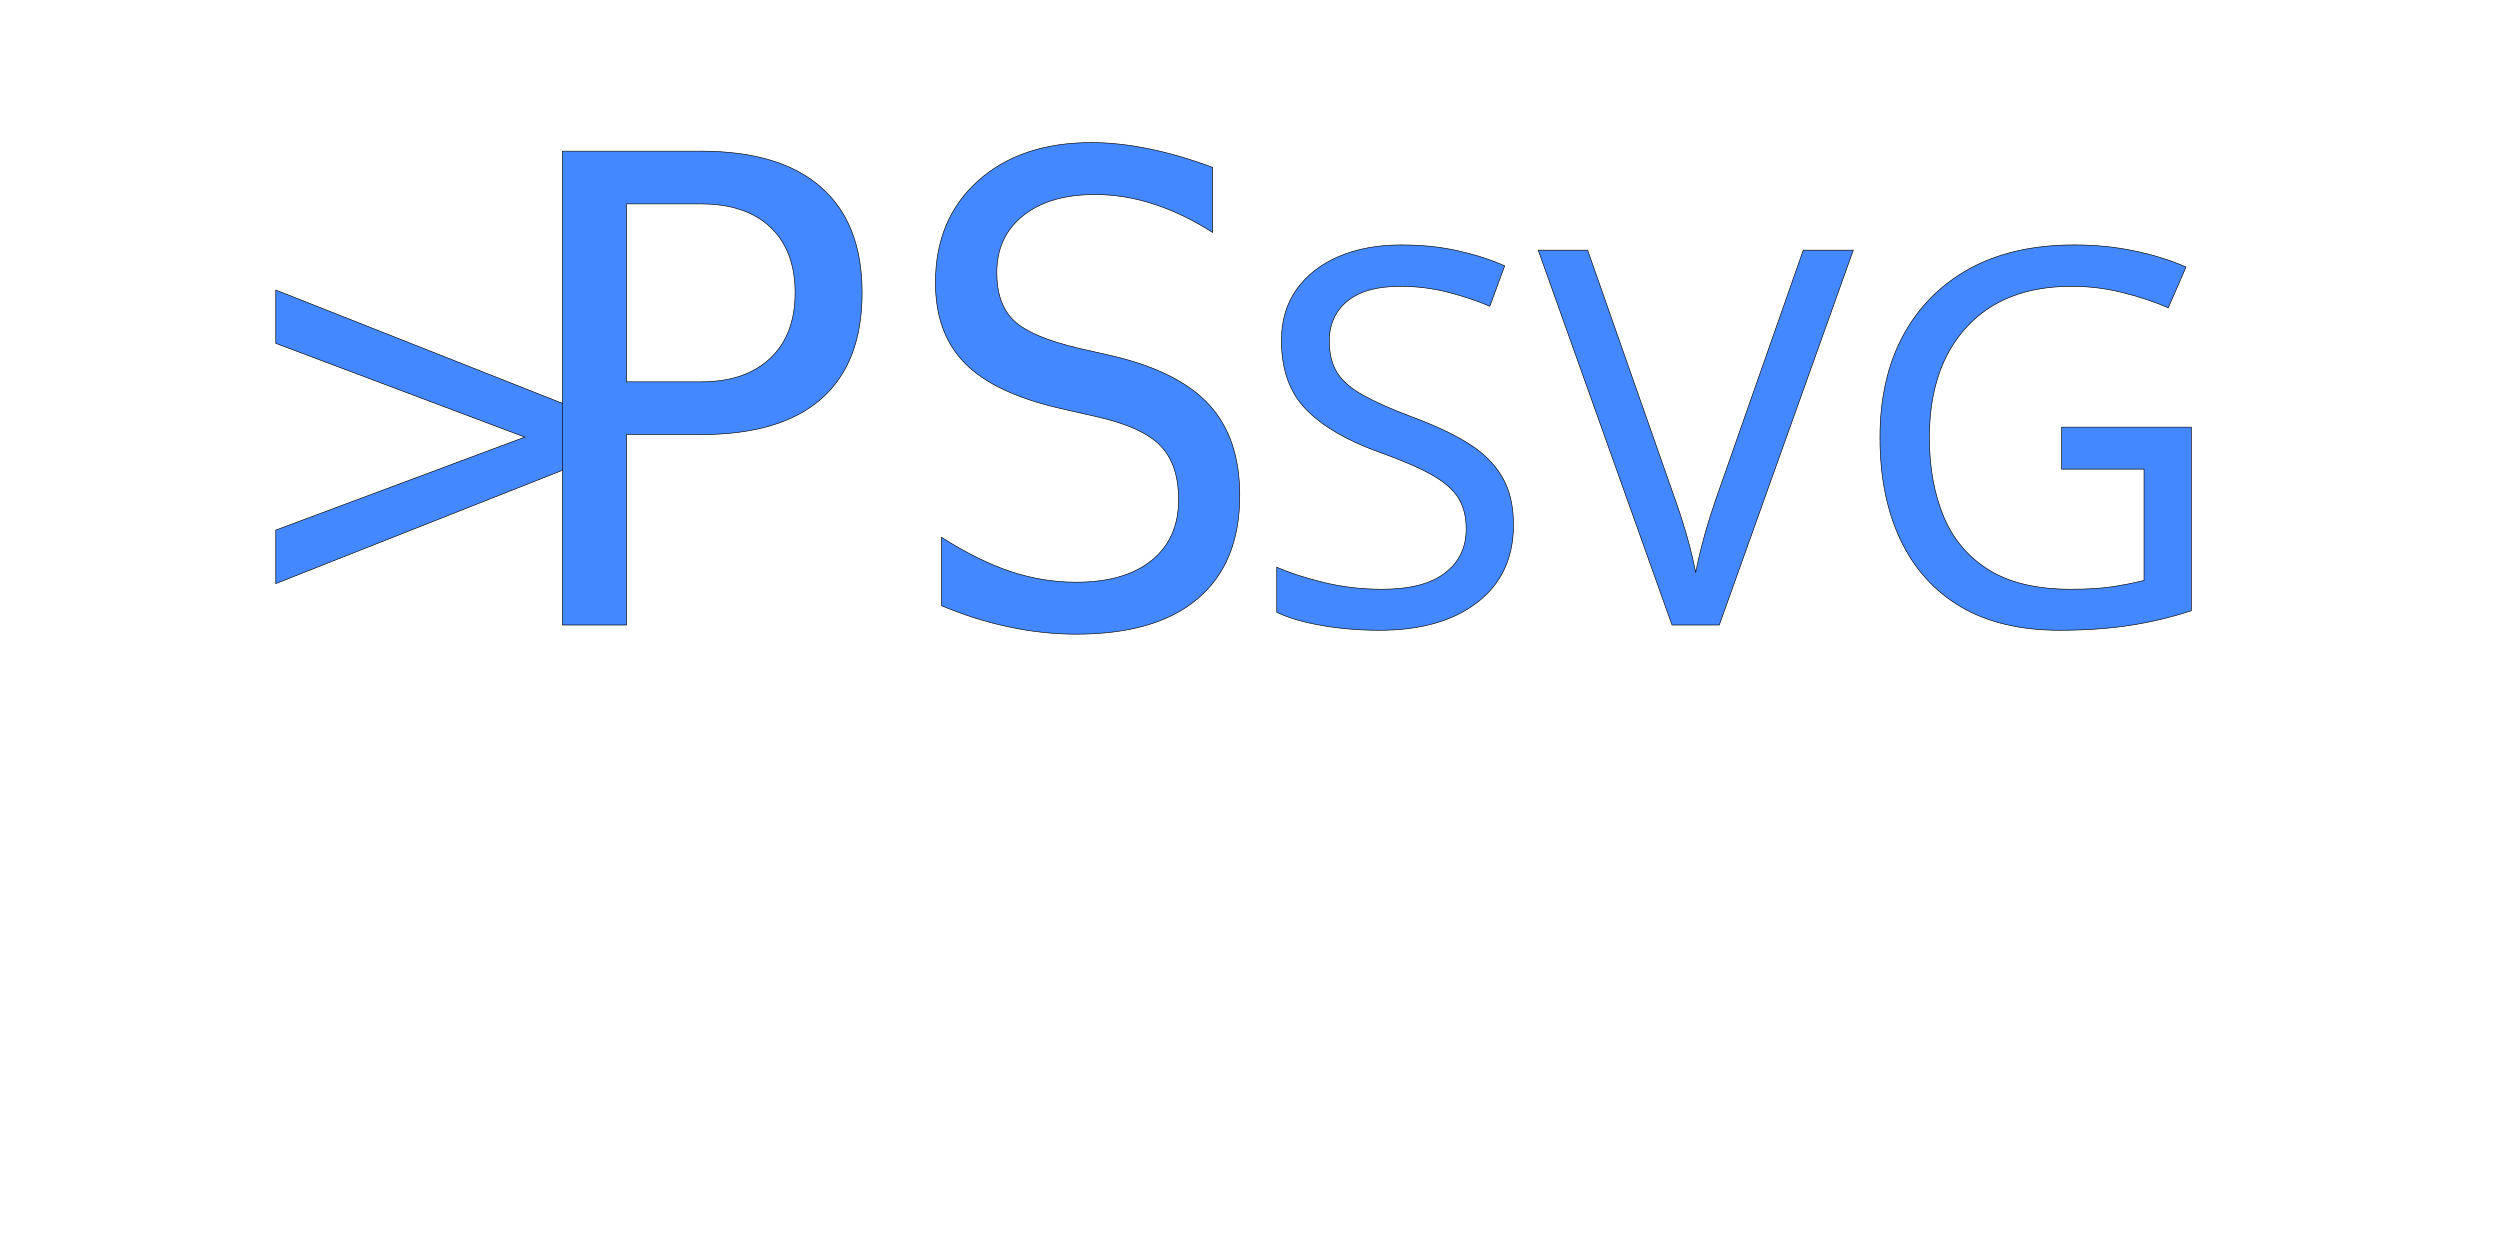
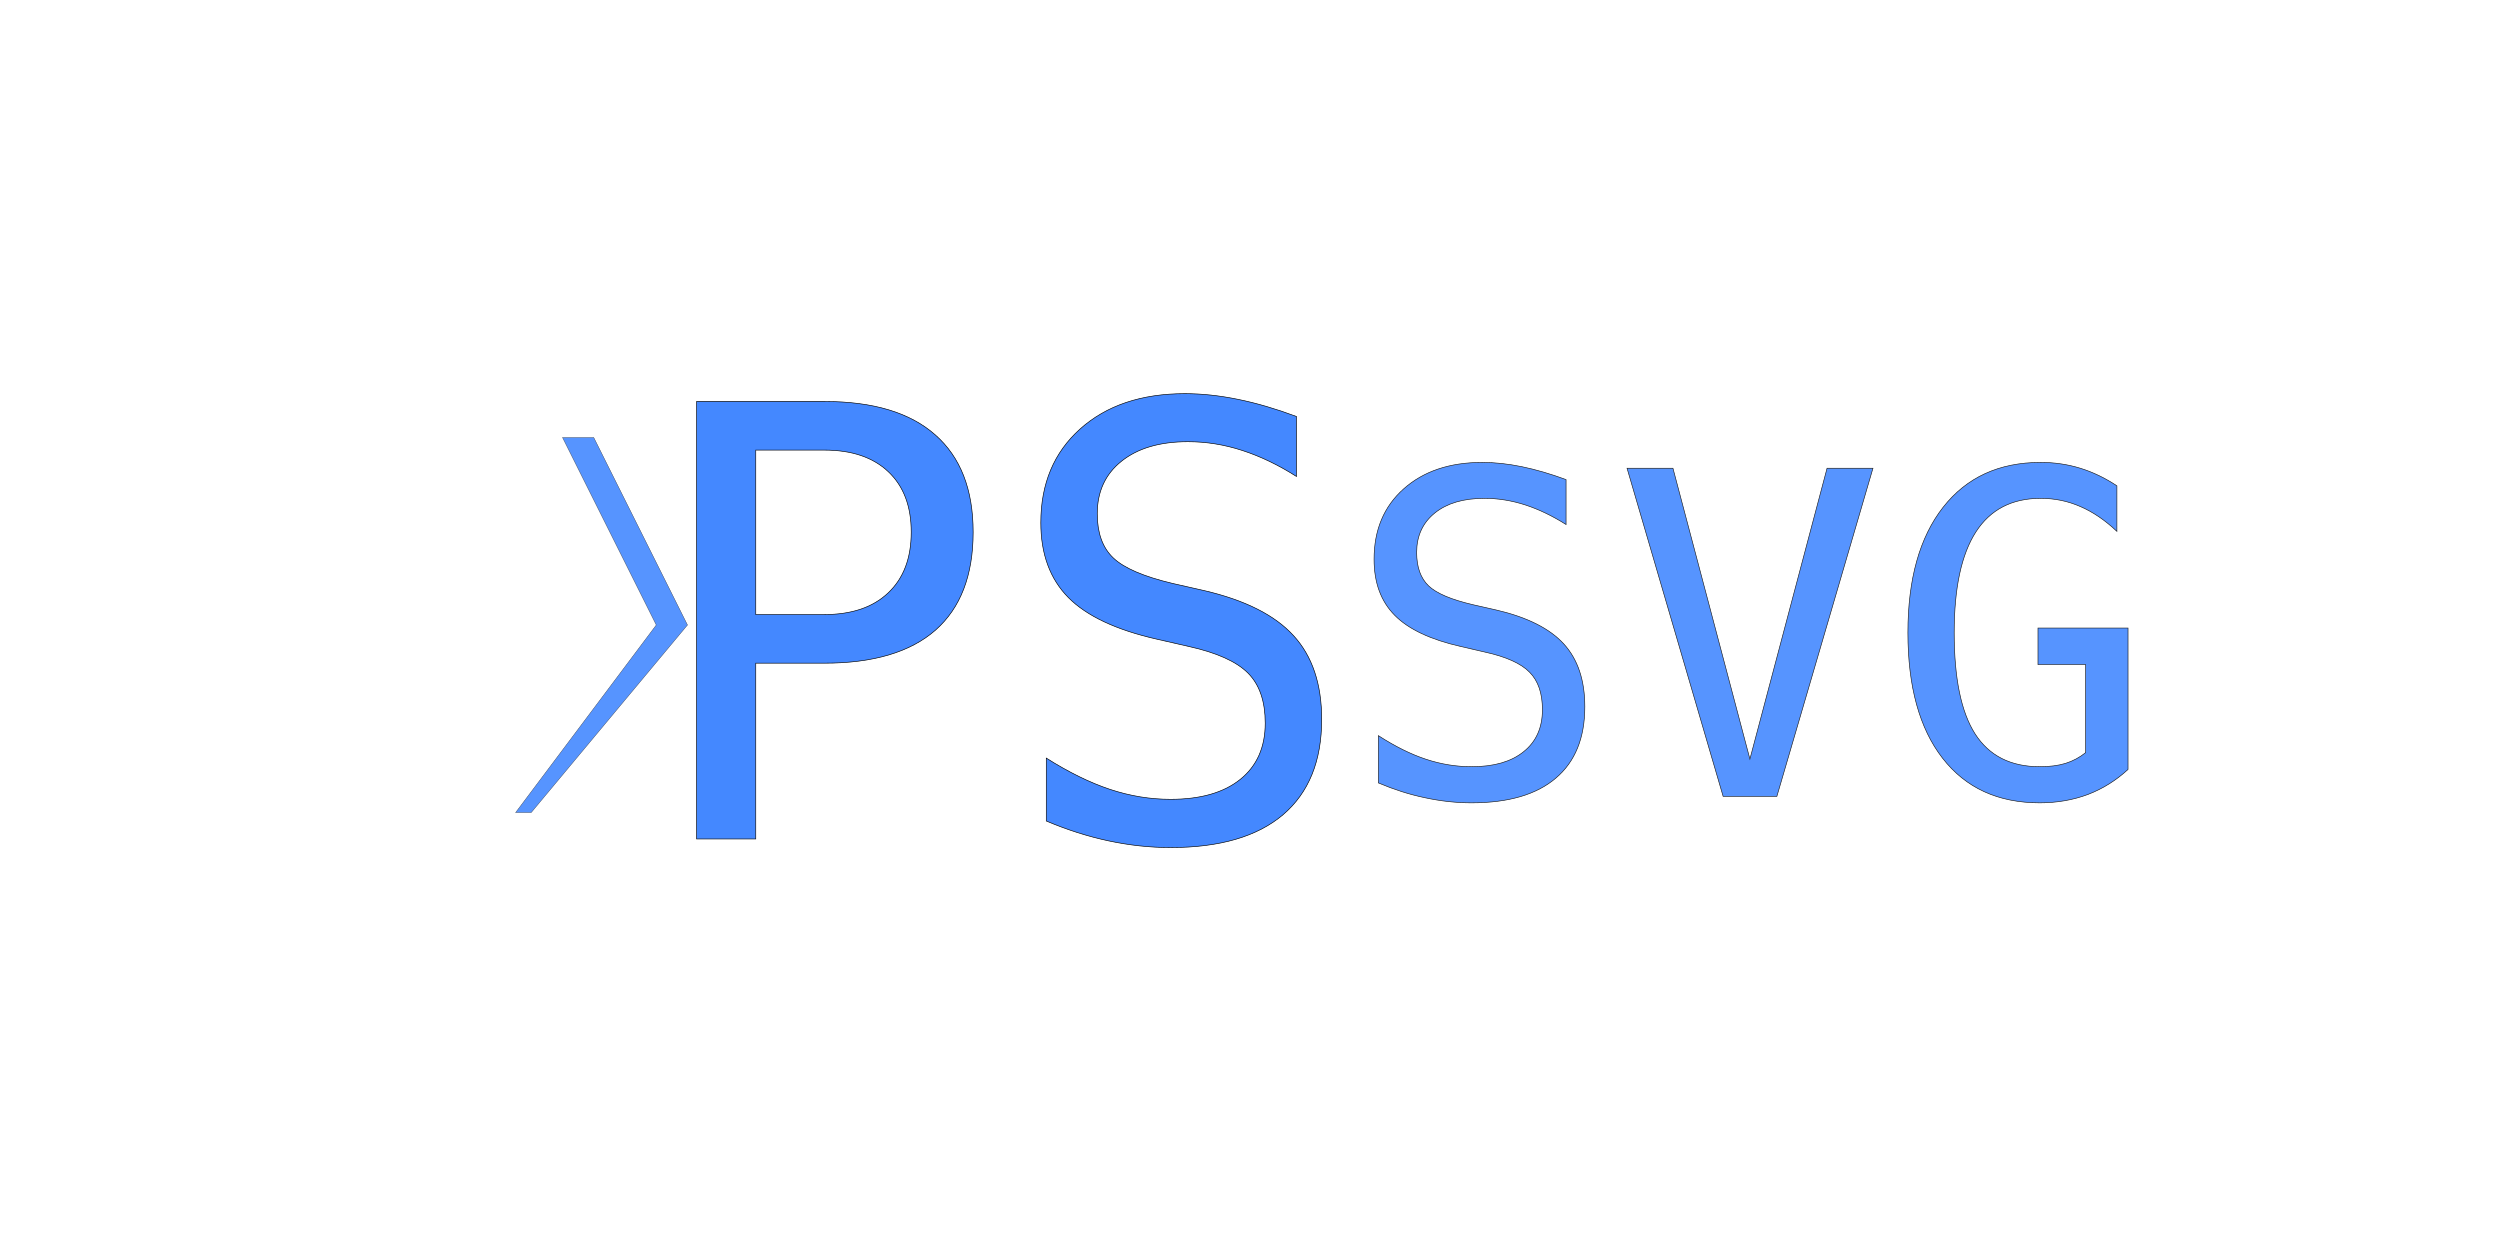
<svg xmlns="http://www.w3.org/2000/svg" viewBox="0 0 200 100">
-   <text x="20" y="50" font-size="48" rotate="-7" font-family="monospace" stroke-width="0.05" stroke="black" fill="#4488FF">&gt;</text>
-   <text x="40" y="50" font-size="52" font-family="monospace" stroke-width="0.05" stroke="black" fill="#4488FF">PS</text>
-   <text x="100" y="50" font-size="42" font-family="sans-serif" font-stretch="10%" font-weight="150" stroke-width="0.05" stroke="black" fill="#4488FF">SVG</text>
+   <symbol id="psChevron" viewBox="0 0 100 100">
+     <polygon points="40,20 45,20 60,50 35,80 32.5,80 55,50" />
+   </symbol>
+   <use href="#psChevron" x="-25%" y="25%" height="50%" opacity=".9" stroke="black" fill="#4488FF" stroke-width="0.05" />
+   <text x="40%" y="53.5%" font-size="48" font-family="monospace" dominant-baseline="middle" text-anchor="middle" stroke="black" fill="#4488FF" stroke-width="0.05">PS</text>
+   <text x="70%" y="53.5%" font-size="36" font-family="monospace" font-stretch="10%" font-weight="150" dominant-baseline="middle" text-anchor="middle" opacity=".9" stroke="black" fill="#4488FF" stroke-width="0.05">SVG</text>
</svg>
